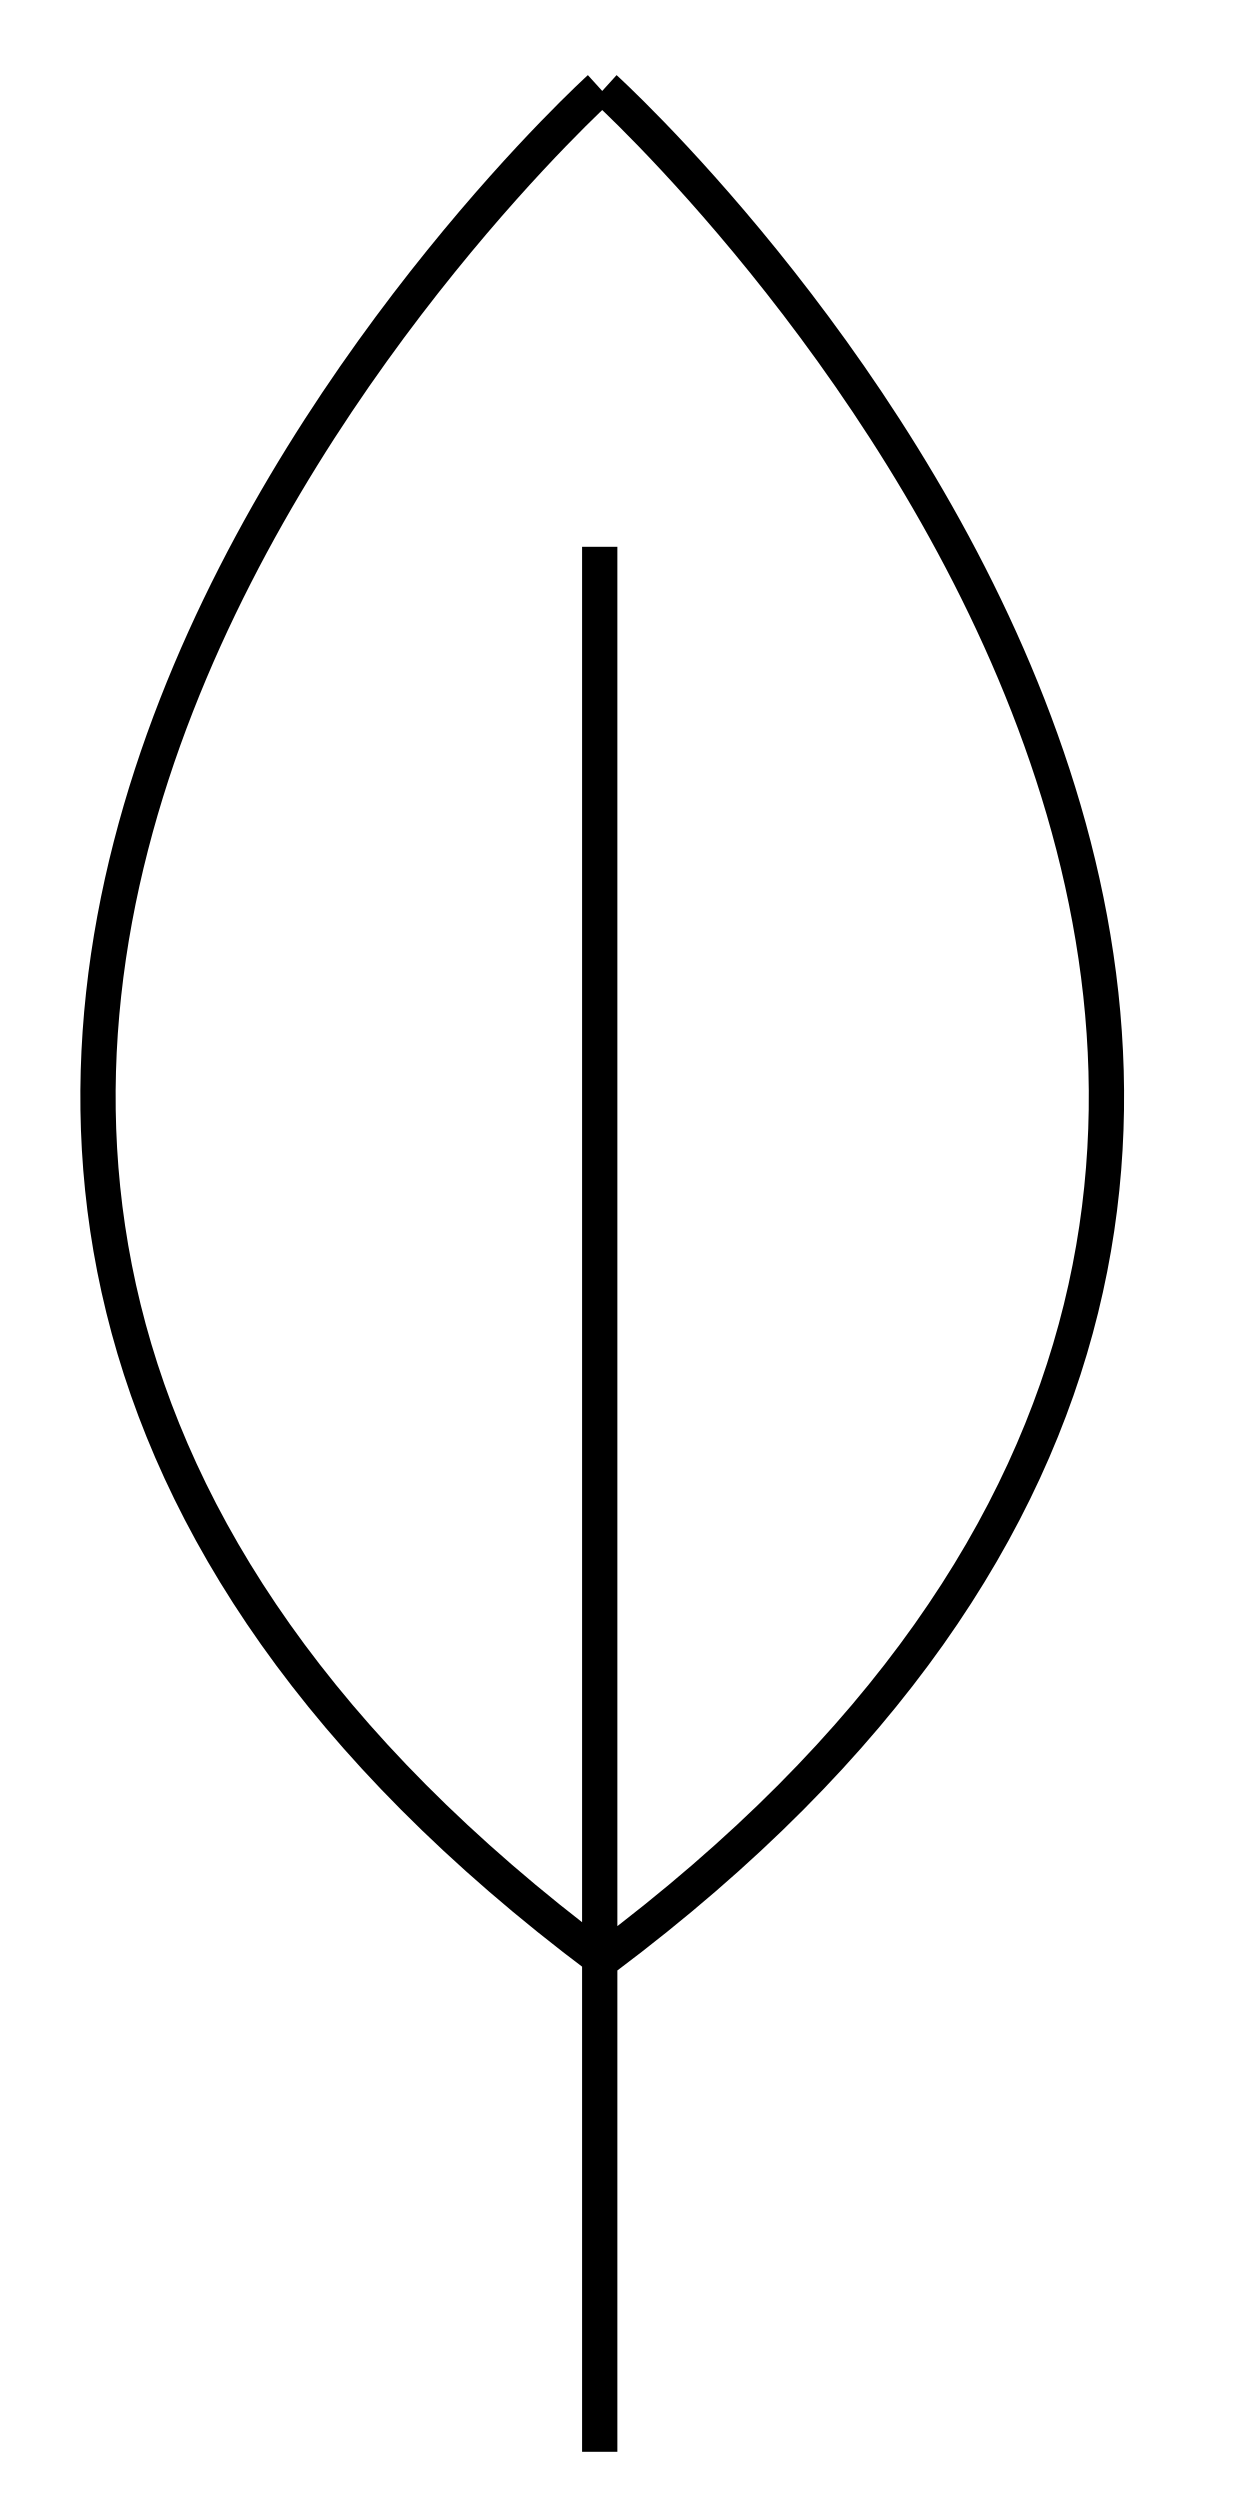
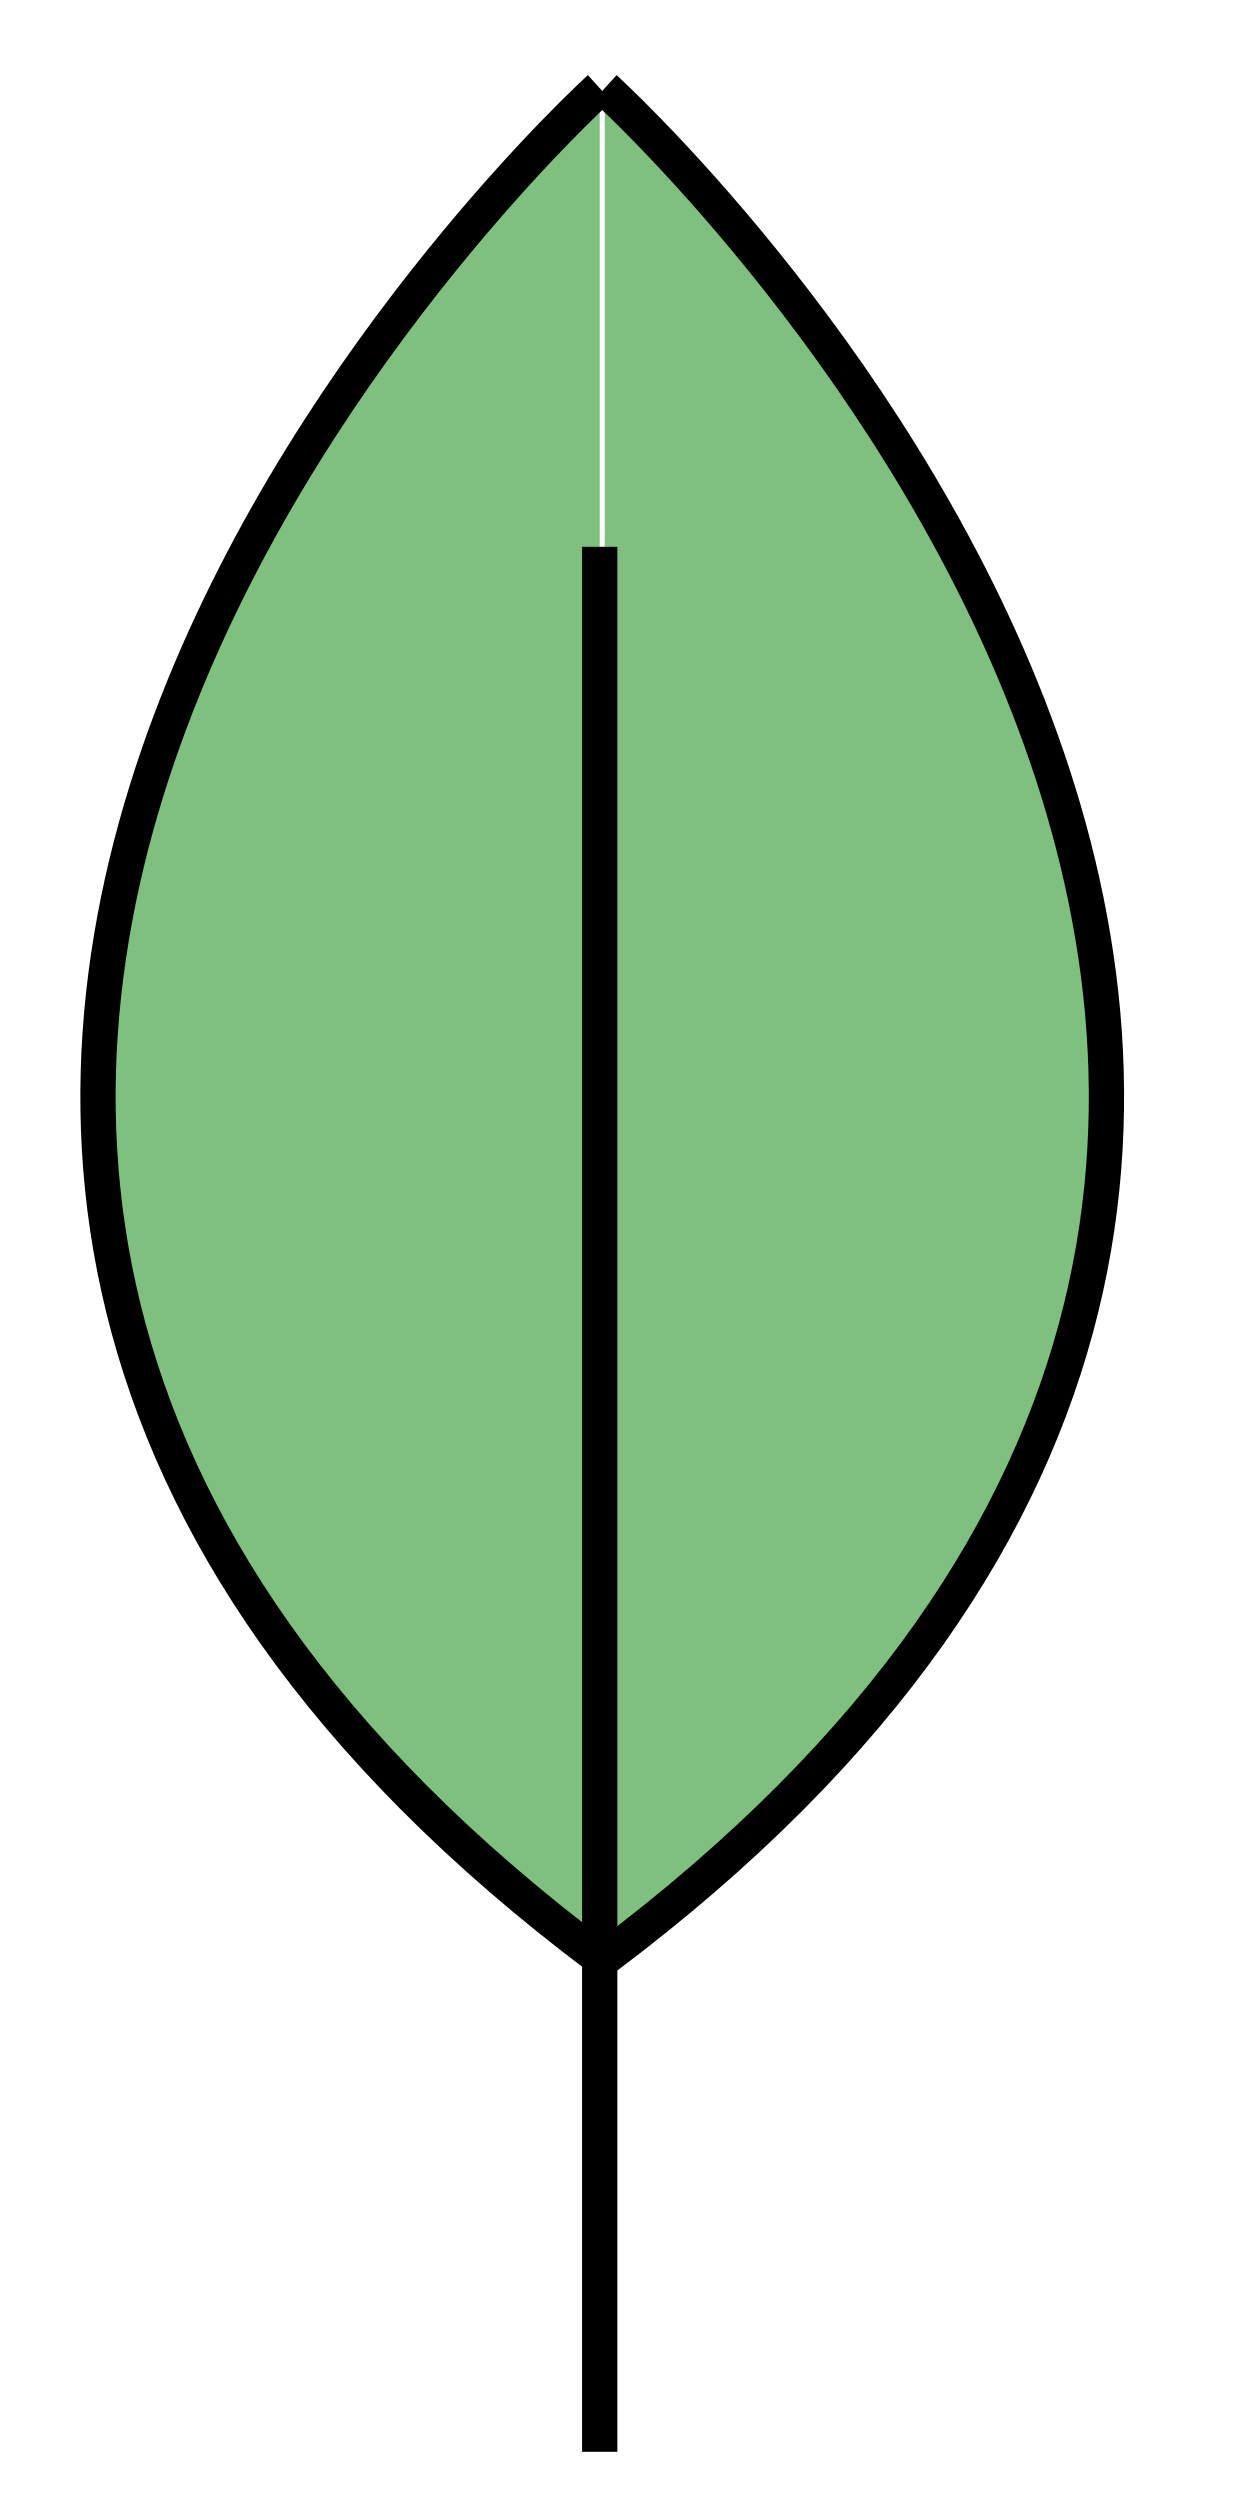
<svg xmlns="http://www.w3.org/2000/svg" id="svg2" height="70.866" width="35.433" version="1.1">
-   <path id="path2991" style="color:#000000" d="m17.142 55.5c32-24 0-53 0-53m-0.142 53c-32-24 0-53 0-53m0 67v-54" stroke="#000" fill="none" />
+   <path id="path2991" style="color:#000000" d="m17.142 55.5c32-24 0-53 0-53m-0.142 53c-32-24 0-53 0-53m0 67v-54" stroke="#000" fill="green" fill-opacity="0.5" />
</svg>
